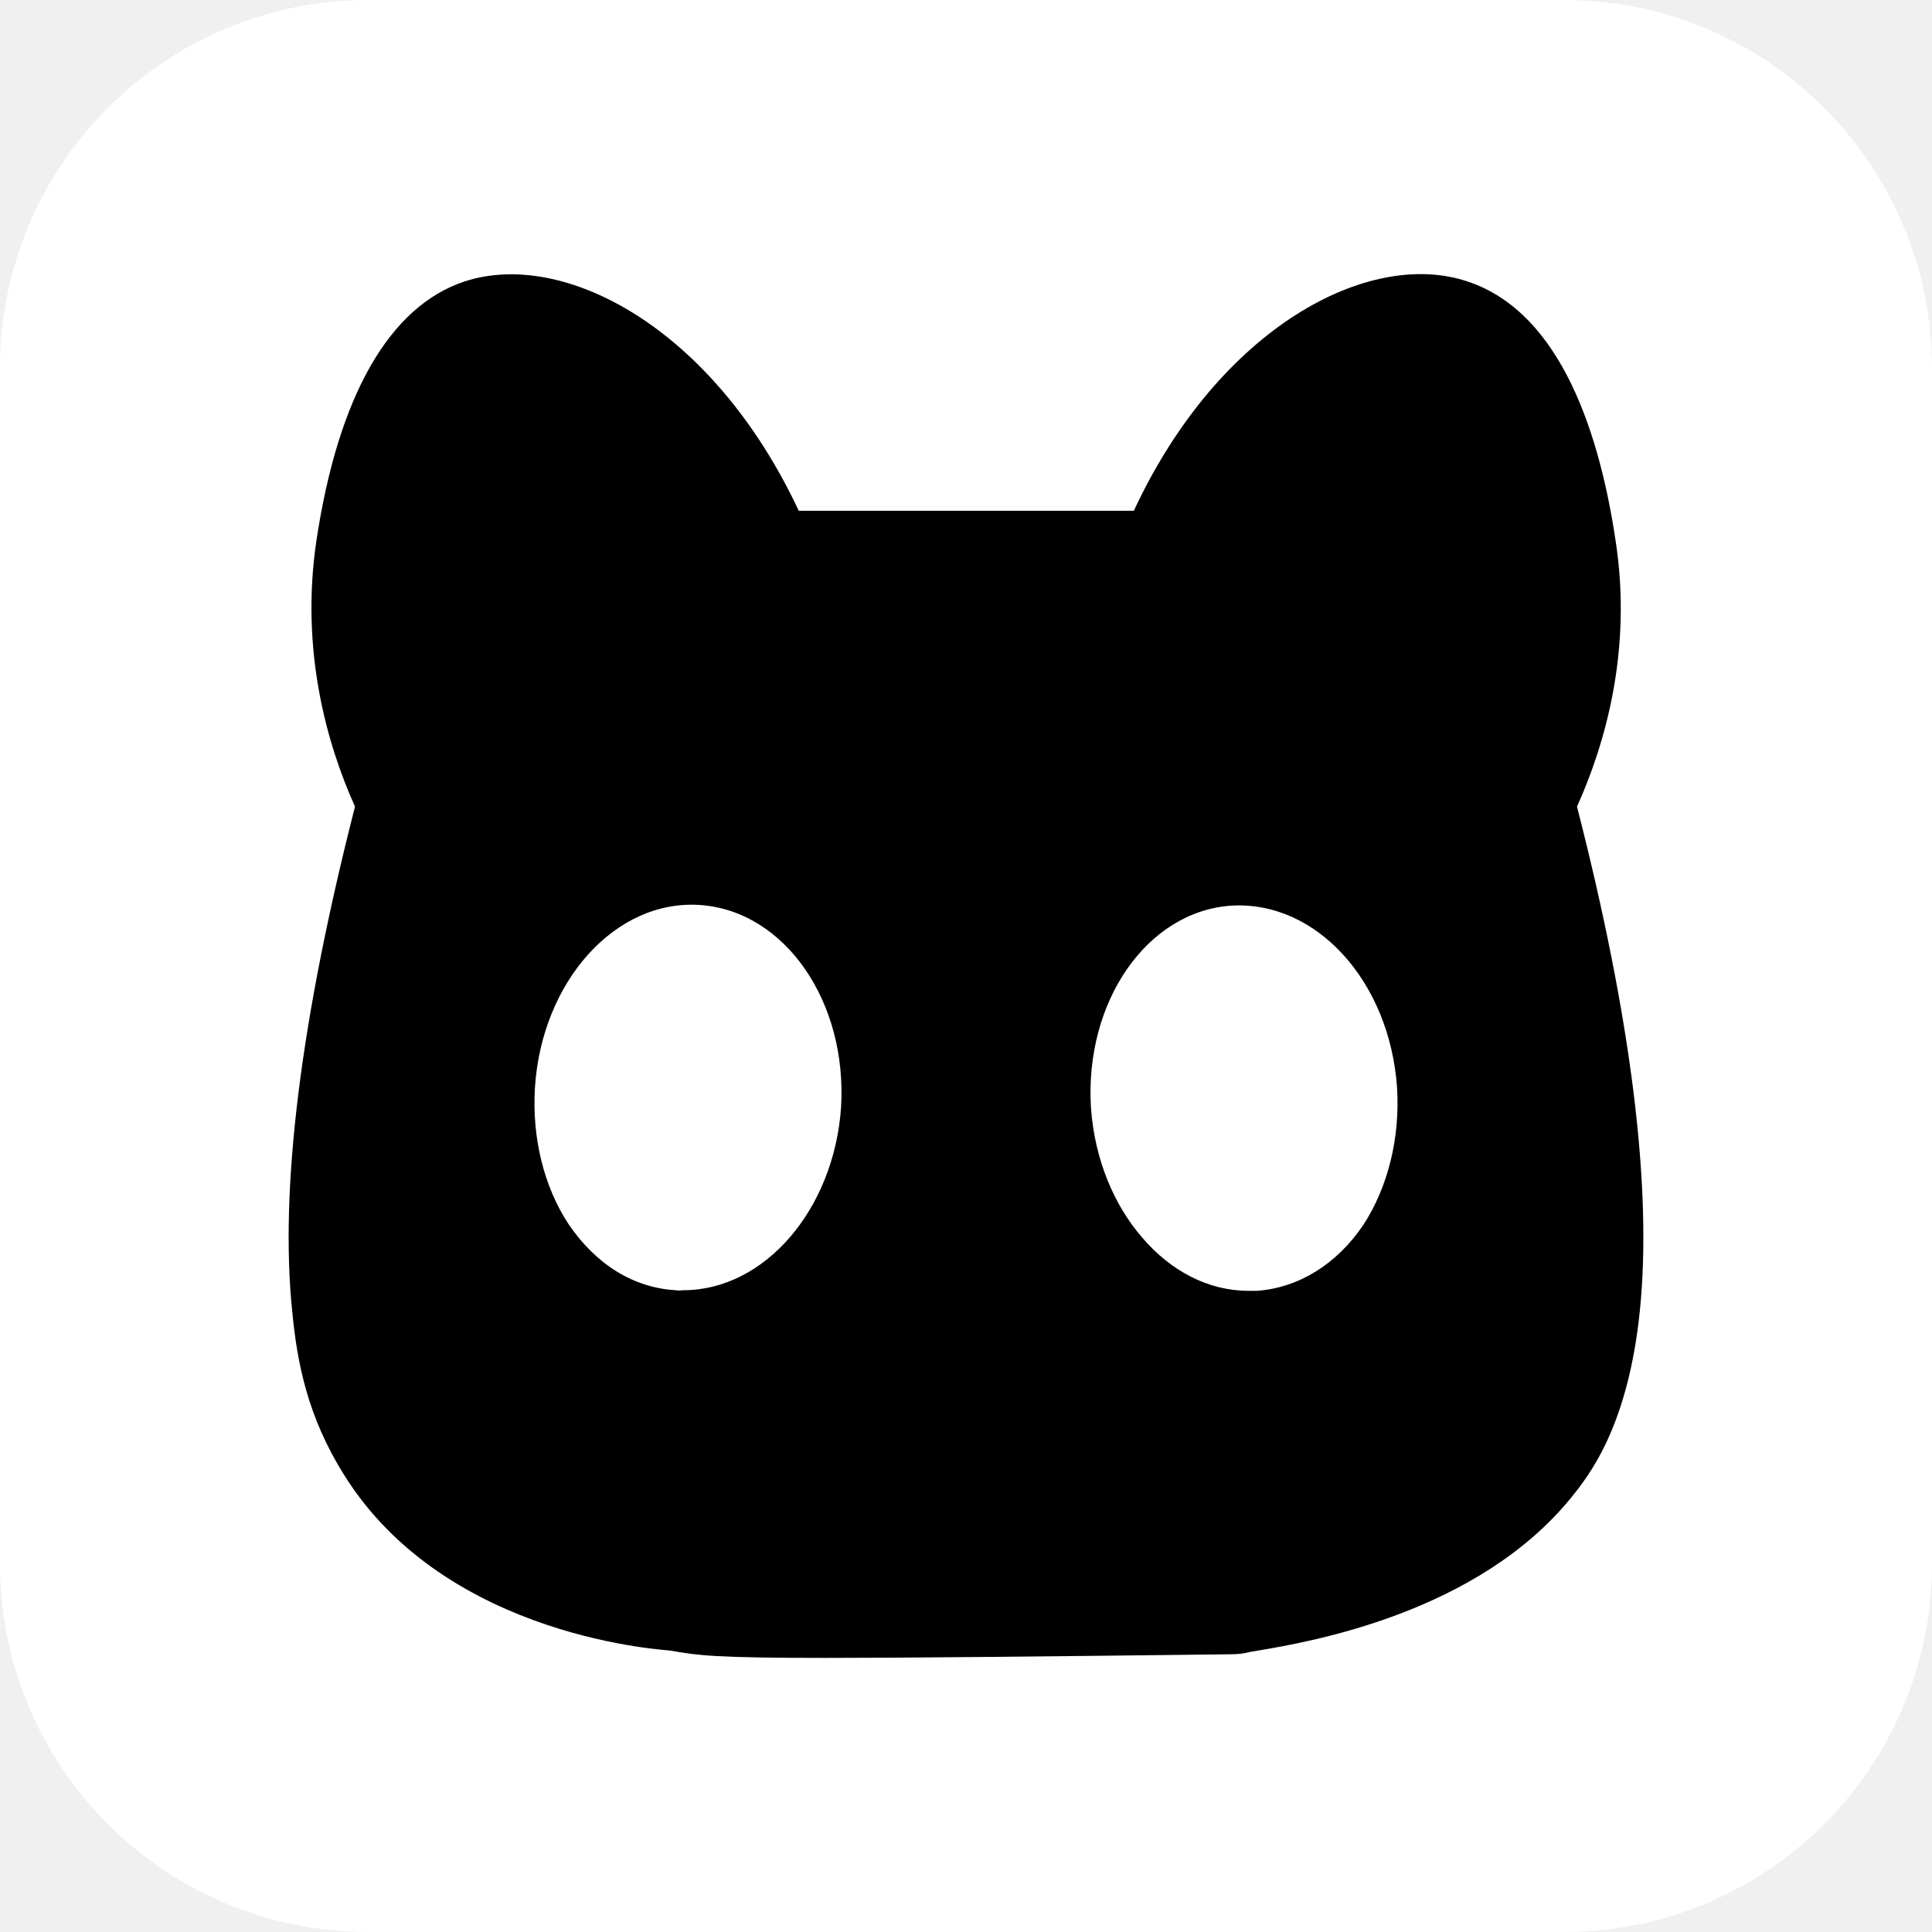
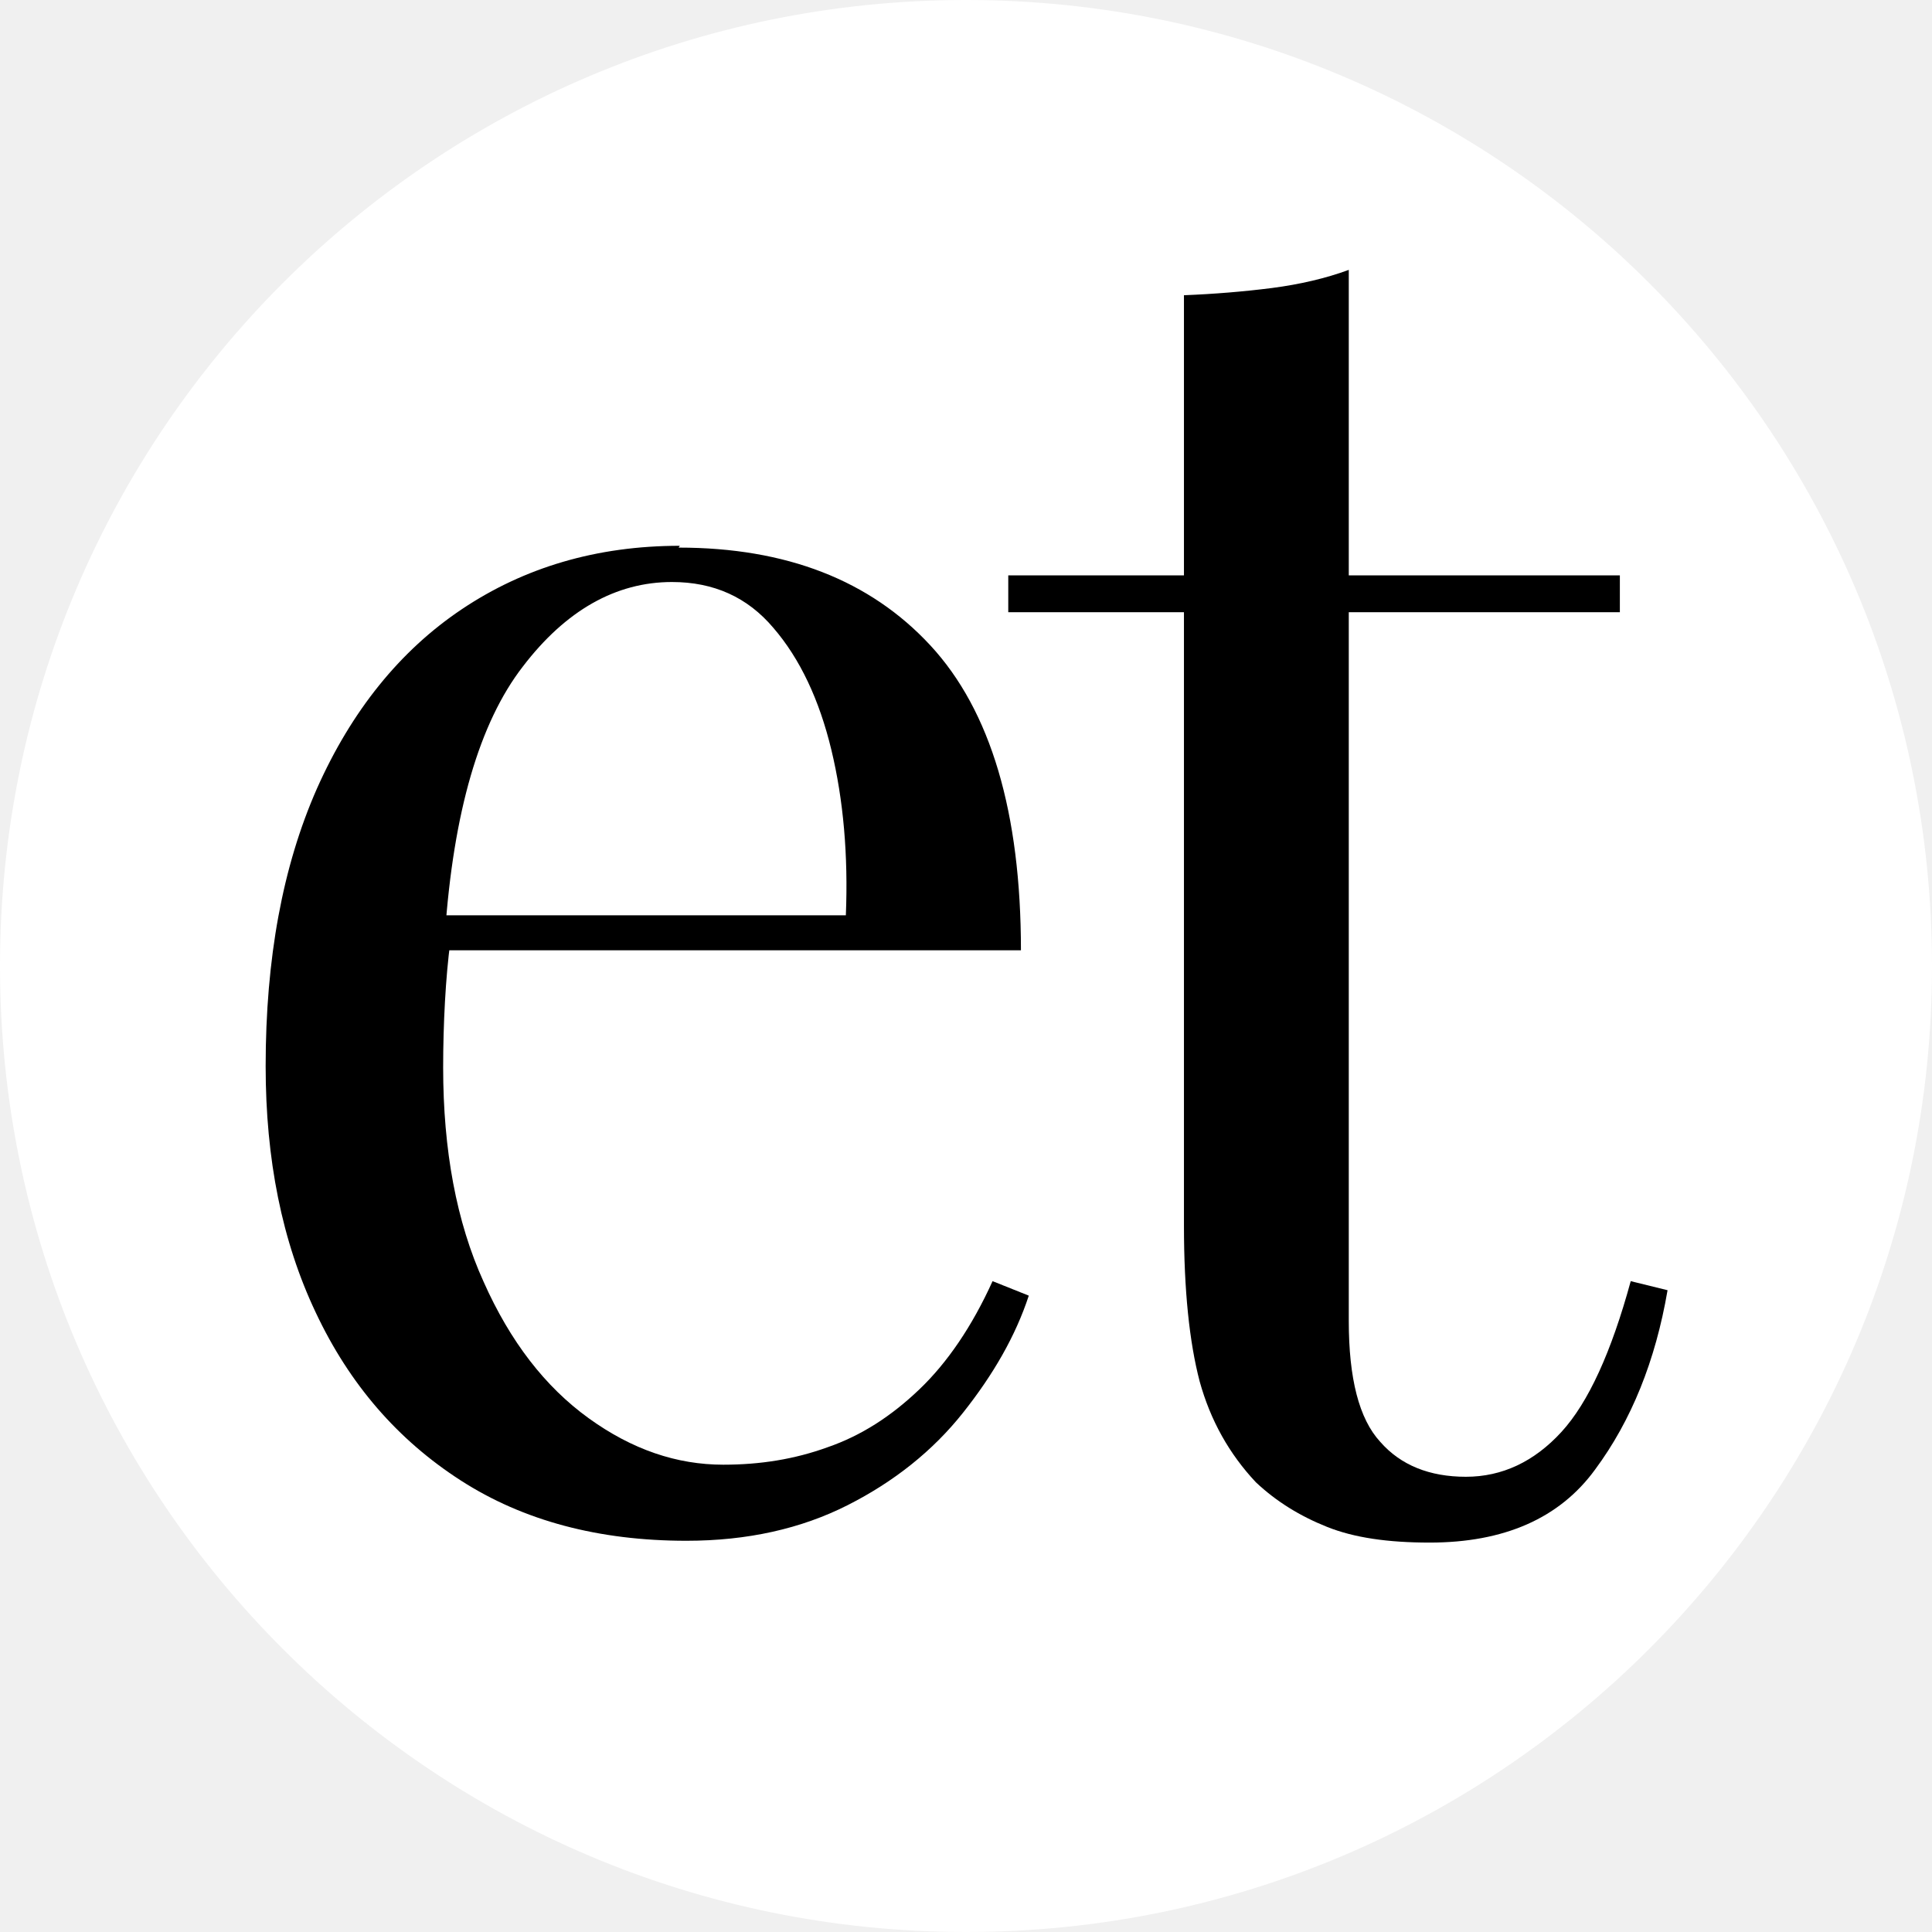
- <svg xmlns="http://www.w3.org/2000/svg" viewBox="0 0 32 32">
-   <g id="Livello_2" data-name="Livello 2">
-     <rect x="0" width="32" height="32" rx="6.1" ry="6.1" style="fill: #fff;" />
-   </g>
-   <g id="corpo">
-     <path d="M26.12,13.36c.46-1.02.92-2.58.64-4.4-.25-1.68-.87-3.78-2.46-4.3-1.62-.54-4.1.75-5.52,3.8h-5.55c-1.43-3.05-3.9-4.33-5.53-3.8-1.25.41-2.1,1.9-2.46,4.3-.27,1.82.18,3.38.64,4.4-.9,3.52-1.25,6.33-1.04,8.36.08.84.25,1.74.86,2.71,1.71,2.74,5.41,2.9,5.41,2.91.45.08.74.12,2.55.12h.01c1.29,0,3.33-.02,6.71-.06.12,0,.22-.01.33-.04l.12-.02c.9-.15,3.64-.63,5.19-2.53.28-.35.94-1.15,1.14-3.09.21-2.04-.14-4.85-1.04-8.36ZM11.32,21.37h0s-.09.01-.13,0c-.7-.04-1.32-.43-1.77-1.09-.41-.62-.61-1.43-.56-2.26.11-1.76,1.33-3.13,2.74-3.03,1.4.1,2.44,1.6,2.33,3.36-.12,1.69-1.27,3.02-2.61,3.02ZM18.07,18.35c-.11-1.76.93-3.26,2.33-3.35,1.41-.08,2.62,1.26,2.74,3.02.05.83-.15,1.64-.56,2.27-.44.65-1.07,1.04-1.76,1.09h-.14c-.67,0-1.29-.33-1.76-.88-.47-.54-.79-1.3-.85-2.15Z" />
+ <svg xmlns="http://www.w3.org/2000/svg" id="Livello_1" data-name="Livello 1" viewBox="0 0 32 32">
+   <circle cx="16" cy="16" r="16" style="fill: #fff;" />
+   <g>
+     <path d="M11.24,9.07c1.78,0,3.17.54,4.17,1.62,1,1.08,1.5,2.77,1.5,5.05H6.21l-.03-.58h7.83c.04-.99-.04-1.91-.24-2.74s-.52-1.51-.96-2.02c-.43-.51-.99-.76-1.68-.76-.93,0-1.76.47-2.47,1.4-.72.93-1.15,2.41-1.29,4.43l.09.12c-.04.3-.07.64-.09,1-.02.36-.03.73-.03,1.09,0,1.37.22,2.56.67,3.55.44.99,1.02,1.74,1.74,2.26s1.46.77,2.23.77c.61,0,1.18-.09,1.73-.29.55-.19,1.05-.51,1.52-.96.46-.44.87-1.04,1.21-1.79l.6.24c-.22.67-.59,1.31-1.09,1.94s-1.14,1.14-1.91,1.53c-.77.39-1.66.59-2.67.59-1.45,0-2.7-.33-3.74-1s-1.84-1.59-2.4-2.78c-.56-1.18-.83-2.54-.83-4.08,0-1.78.28-3.31.85-4.6.57-1.28,1.37-2.28,2.4-2.97s2.23-1.05,3.61-1.05Z" />
+     <path d="M22.34,4.46v5.07h4.49v.61h-4.49v11.74c0,.95.17,1.62.52,2,.34.39.82.58,1.42.58s1.13-.25,1.58-.74.83-1.33,1.15-2.5l.61.15c-.2,1.17-.6,2.16-1.2,2.97-.59.81-1.51,1.21-2.74,1.21-.69,0-1.25-.08-1.7-.26s-.84-.42-1.18-.74c-.44-.47-.75-1.02-.93-1.67-.17-.65-.26-1.51-.26-2.58v-10.16h-2.91v-.61h2.91v-4.64c.5-.02.99-.06,1.46-.12.46-.06.89-.16,1.27-.3Z" />
  </g>
</svg>
